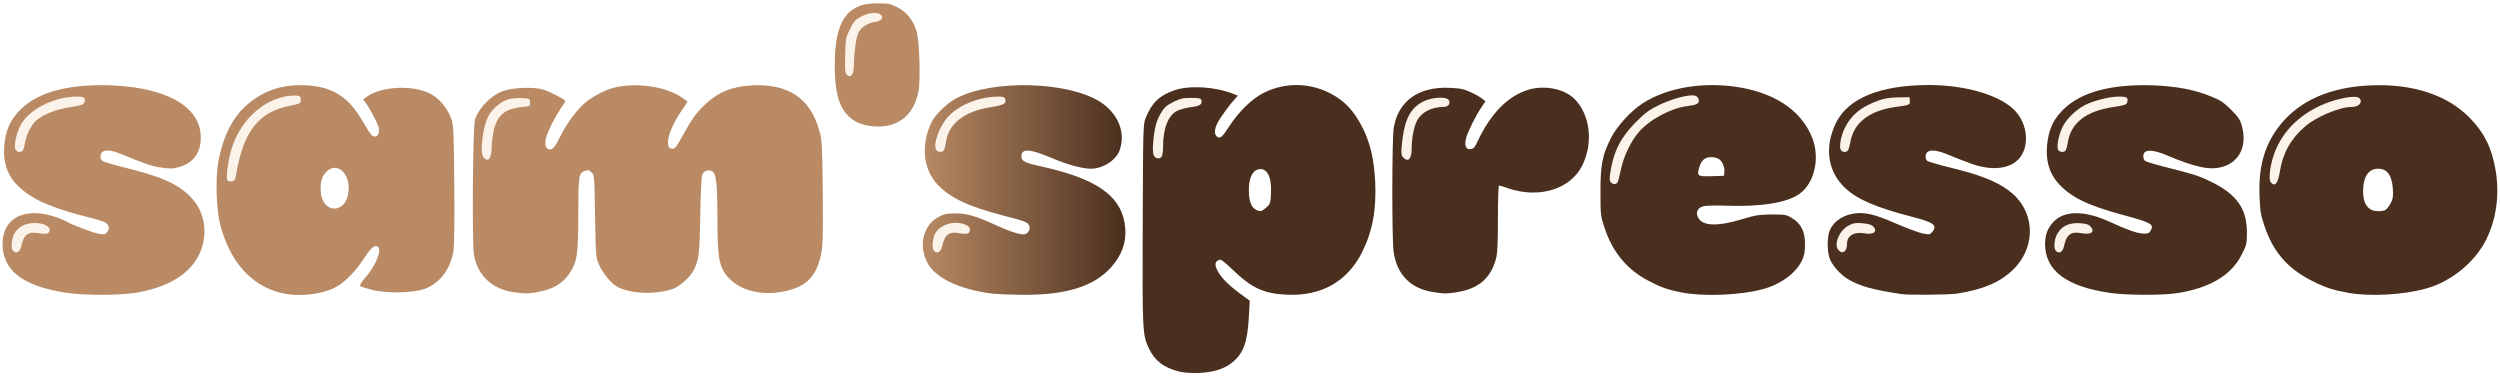
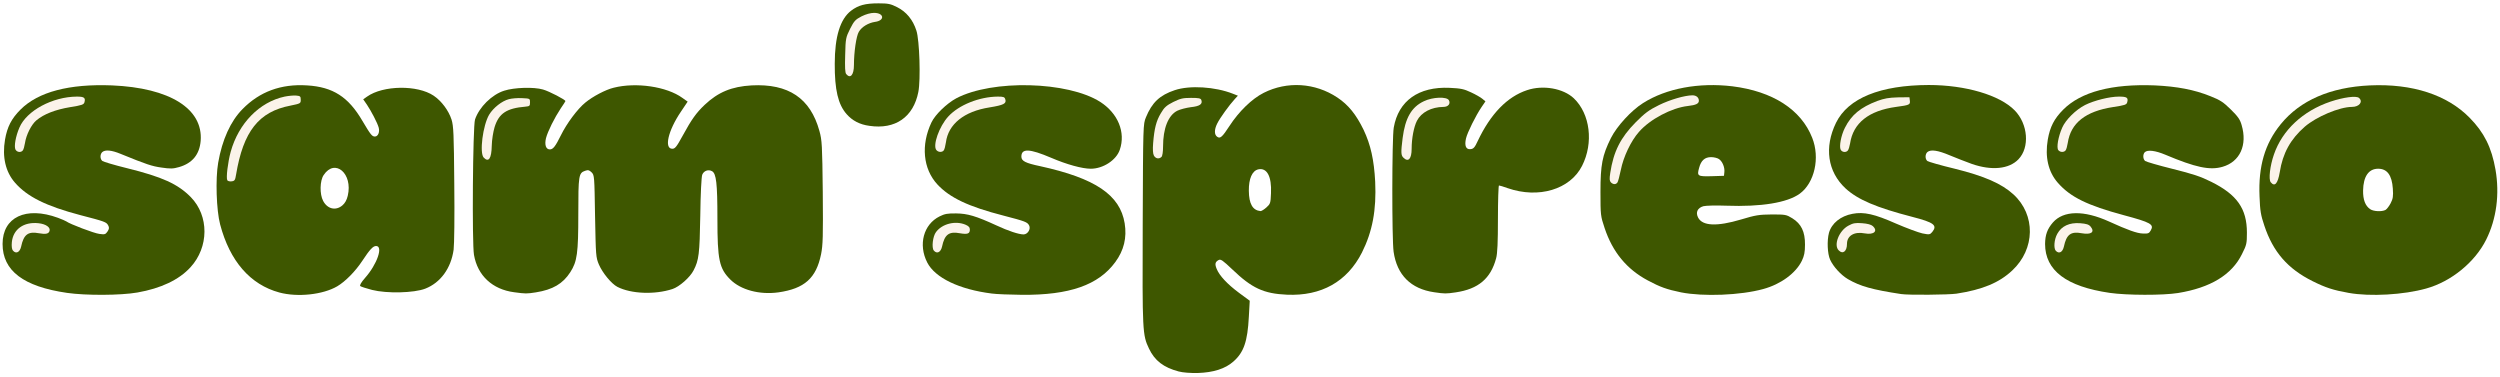
<svg xmlns="http://www.w3.org/2000/svg" viewBox="0 0 1941 292" role="img" aria-label="sam'spresso">
  <defs>
    <linearGradient id="s-grad" gradientUnits="userSpaceOnUse" x1="716" x2="874" y1="0" y2="0">
-       <stop offset="0" stop-color="#B98A64" />
-       <stop offset="1" stop-color="#4A2F1E" />
+       <stop offset="0" stop-color="#3E5700" />
+       <stop offset="1" stop-color="#3E5700" />
    </linearGradient>
  </defs>
-   <path d="M52.1 227.4C18.2 222.5 2.0 210.2 2.0 189.4C2.0 168.6 20.1 160.0 45.0 169.1C48.0 170.2 50.9 171.5 51.5 171.9C54.1 173.9 73.0 181.1 77.1 181.6C81.4 182.2 81.9 182.0 83.5 179.7C84.8 177.7 84.9 176.7 84.0 175.0C82.6 172.4 81.6 172.0 62.3 167.0C35.8 160.0 21.2 152.8 11.6 141.8C4.3 133.4 1.6 121.9 3.9 108.4C5.6 98.5 8.9 92.1 15.9 85.1C29.7 71.3 53.7 65.0 87.0 66.3C131.8 68.2 157.8 84.4 155.8 109.4C154.9 119.9 149.4 126.7 139.1 129.7C134.3 131.1 132.3 131.1 125.4 130.1C118.1 129.1 113.8 127.7 93.5 119.4C86.7 116.6 81.8 116.1 79.5 118.0C77.6 119.6 77.5 123.4 79.5 125.0C80.3 125.6 88.9 128.2 98.7 130.6C126.1 137.4 138.0 142.8 148.1 153.0C162.4 167.6 162.3 191.9 147.8 207.6C138.9 217.3 124.9 223.9 106.7 227.1C93.6 229.4 66.7 229.5 52.1 227.4Z" fill="#B98A64" />
+   <path d="M52.1 227.4C18.2 222.5 2.0 210.2 2.0 189.4C2.0 168.6 20.1 160.0 45.0 169.1C48.0 170.2 50.9 171.5 51.5 171.9C54.1 173.9 73.0 181.1 77.1 181.6C81.4 182.2 81.9 182.0 83.5 179.7C84.8 177.7 84.9 176.7 84.0 175.0C82.6 172.4 81.6 172.0 62.3 167.0C35.8 160.0 21.2 152.8 11.6 141.8C4.3 133.4 1.6 121.9 3.9 108.4C5.6 98.5 8.9 92.1 15.9 85.1C29.7 71.3 53.7 65.0 87.0 66.3C131.8 68.2 157.8 84.4 155.8 109.4C154.9 119.9 149.4 126.7 139.1 129.7C134.3 131.1 132.3 131.1 125.4 130.1C118.1 129.1 113.8 127.7 93.5 119.4C86.7 116.6 81.8 116.1 79.5 118.0C77.6 119.6 77.5 123.4 79.5 125.0C80.3 125.6 88.9 128.2 98.7 130.6C126.1 137.4 138.0 142.8 148.1 153.0C162.4 167.6 162.3 191.9 147.8 207.6C138.9 217.3 124.9 223.9 106.7 227.1C93.6 229.4 66.7 229.5 52.1 227.4Z" fill="#3E5700" />
  <path d="M10.0 194.5C9.2 193.5 8.9 191.2 9.2 188.0C10.2 178.0 18.4 172.1 29.8 173.3C35.7 173.9 39.5 176.6 38.4 179.5C37.6 181.6 35.4 182.0 30.3 181.1C21.8 179.5 18.4 182.0 16.4 191.5C15.4 195.9 12.4 197.4 10.0 194.5ZM12.0 116.1C10.8 113.7 12.1 105.9 15.1 99.0C20.7 85.9 40.8 75.1 59.7 75.0C65.3 75.0 66.5 75.9 65.6 79.3C65.1 81.2 63.8 81.7 54.4 83.2C43.0 85.1 34.0 88.6 28.3 93.4C24.4 96.6 20.3 104.8 19.4 111.0C19.0 113.5 18.3 116.1 17.7 116.8C16.3 118.6 13.2 118.3 12.0 116.1Z" fill="#FBF3EA" />
-   <path d="M216.9 227.1C194.3 221.0 178.4 202.7 170.9 174.2C168.0 163.2 167.2 138.8 169.4 126.3C172.5 108.5 179.0 94.1 188.3 84.7C201.5 71.2 218.2 65.0 238.4 66.3C258.5 67.5 270.5 75.2 281.4 93.9C287.7 104.5 288.8 106.0 291.1 106.0C293.5 106.0 295.0 102.5 294.0 99.0C293.0 95.4 288.2 86.2 284.9 81.3L282.0 77.1 L285.0 75.0C297.4 66.2 324.1 65.8 336.7 74.3C342.8 78.4 348.3 85.8 350.6 92.9C352.1 97.8 352.4 103.8 352.7 142.6C353.0 168.5 352.7 189.6 352.2 193.8C350.2 208.3 342.0 219.5 330.2 224.1C321.5 227.5 300.4 228.0 288.9 225.1C284.4 223.9 280.2 222.6 279.7 222.1C279.1 221.5 280.5 219.1 283.4 215.8C292.8 205.2 297.7 191.0 292.0 191.0C289.6 191.0 287.1 193.7 281.3 202.5C275.9 210.7 268.1 218.6 261.8 222.3C250.7 228.8 231.0 230.9 216.9 227.1ZM265.8 159.5C267.8 157.8 269.2 155.4 270.0 152.0C274.1 134.8 260.1 122.7 251.3 135.9C248.3 140.3 248.1 150.8 250.9 156.0C254.2 162.3 260.7 163.8 265.8 159.5Z" fill="#B98A64" />
+   <path d="M216.9 227.1C194.3 221.0 178.4 202.7 170.9 174.2C168.0 163.2 167.2 138.8 169.4 126.3C172.5 108.5 179.0 94.1 188.3 84.7C201.5 71.2 218.2 65.0 238.4 66.3C258.5 67.5 270.5 75.2 281.4 93.9C287.7 104.5 288.8 106.0 291.1 106.0C293.5 106.0 295.0 102.5 294.0 99.0C293.0 95.4 288.2 86.2 284.9 81.3L282.0 77.1 L285.0 75.0C297.4 66.2 324.1 65.8 336.7 74.3C342.8 78.4 348.3 85.8 350.6 92.9C352.1 97.8 352.4 103.8 352.7 142.6C353.0 168.5 352.7 189.6 352.2 193.8C350.2 208.3 342.0 219.5 330.2 224.1C321.5 227.5 300.4 228.0 288.9 225.1C284.4 223.9 280.2 222.6 279.7 222.1C279.1 221.5 280.5 219.1 283.4 215.8C292.8 205.2 297.7 191.0 292.0 191.0C289.6 191.0 287.1 193.7 281.3 202.5C275.9 210.7 268.1 218.6 261.8 222.3C250.7 228.8 231.0 230.9 216.9 227.1ZM265.8 159.5C267.8 157.8 269.2 155.4 270.0 152.0C274.1 134.8 260.1 122.7 251.3 135.9C248.3 140.3 248.1 150.8 250.9 156.0C254.2 162.3 260.7 163.8 265.8 159.5Z" fill="#3E5700" />
  <path d="M176.5 140.0C175.4 138.2 176.9 126.0 179.1 117.9C185.2 95.8 201.4 79.2 221.0 75.0C224.0 74.4 228.1 74.0 230.0 74.2C233.1 74.5 233.5 74.8 233.5 77.5C233.5 80.3 233.3 80.4 225.5 82.0C200.9 86.7 188.9 102.0 183.3 135.5C182.6 139.9 182.2 140.5 179.8 140.8C178.4 141.0 176.9 140.6 176.5 140.0Z" fill="#FBF3EA" />
-   <path d="M399.2 226.9C382.3 224.7 370.8 214.0 368.0 197.9C366.4 188.8 367.1 97.9 368.8 92.8C372.0 83.2 381.9 73.4 391.5 70.4C399.2 67.9 414.5 67.4 421.6 69.5C426.5 70.9 439.0 77.4 439.0 78.5C439.0 78.7 437.4 81.2 435.4 84.1C430.5 91.5 425.3 101.9 423.9 107.3C422.7 112.4 423.8 116.0 426.9 116.0C429.4 116.0 431.2 113.7 435.5 105.0C439.9 96.0 448.4 84.5 454.5 79.6C460.2 74.9 470.2 69.6 476.5 68.1C493.9 63.7 517.7 67.2 529.8 76.0L533.9 78.9 L528.6 86.8C518.6 101.6 515.5 115.5 522.0 115.5C524.1 115.5 525.3 114.0 530.0 105.4C537.0 92.6 540.5 87.7 547.1 81.4C557.6 71.5 568.1 67.2 583.5 66.3C612.1 64.8 629.2 76.2 636.2 101.7C638.2 108.9 638.4 112.5 638.8 149.3C639.1 183.5 638.9 190.2 637.5 197.3C633.7 216.0 624.6 224.1 604.3 227.0C589.7 229.0 575.1 225.1 567.0 217.0C558.4 208.4 557.0 201.8 557.0 169.8C557.0 142.2 556.1 134.7 552.8 132.9C549.9 131.3 546.4 132.6 545.2 135.7C544.6 137.4 543.9 150.5 543.7 167.5C543.2 197.3 542.6 202.0 538.5 209.9C535.8 215.3 527.4 222.7 522.1 224.4C508.4 228.9 490.0 228.2 479.3 222.7C474.7 220.3 467.8 211.9 465.0 205.4C462.6 199.7 462.6 198.6 462.0 167.8C461.5 136.7 461.5 136.0 459.3 133.8C457.4 132.0 456.6 131.8 454.3 132.6C449.3 134.3 449.0 136.2 449.0 166.0C449.0 196.8 448.1 203.0 442.8 211.3C437.0 220.3 429.2 224.9 416.0 227.0C408.8 228.1 408.2 228.1 399.2 226.9Z" fill="#B98A64" />
+   <path d="M399.2 226.9C382.3 224.7 370.8 214.0 368.0 197.9C366.4 188.8 367.1 97.9 368.8 92.8C372.0 83.2 381.9 73.4 391.5 70.4C399.2 67.9 414.5 67.4 421.6 69.5C426.5 70.9 439.0 77.4 439.0 78.5C439.0 78.7 437.4 81.2 435.4 84.1C430.5 91.5 425.3 101.9 423.9 107.3C422.7 112.4 423.8 116.0 426.9 116.0C429.4 116.0 431.2 113.7 435.5 105.0C439.9 96.0 448.4 84.5 454.5 79.6C460.2 74.9 470.2 69.6 476.5 68.1C493.9 63.7 517.7 67.2 529.8 76.0L533.9 78.9 L528.6 86.8C518.6 101.6 515.5 115.5 522.0 115.5C524.1 115.5 525.3 114.0 530.0 105.4C537.0 92.6 540.5 87.7 547.1 81.4C557.6 71.5 568.1 67.2 583.5 66.3C612.1 64.8 629.2 76.2 636.2 101.7C638.2 108.9 638.4 112.5 638.8 149.3C639.1 183.5 638.9 190.2 637.5 197.3C633.7 216.0 624.6 224.1 604.3 227.0C589.7 229.0 575.1 225.1 567.0 217.0C558.4 208.4 557.0 201.8 557.0 169.8C557.0 142.2 556.1 134.7 552.8 132.9C549.9 131.3 546.4 132.6 545.2 135.7C544.6 137.4 543.9 150.5 543.7 167.5C543.2 197.3 542.6 202.0 538.5 209.9C535.8 215.3 527.4 222.7 522.1 224.4C508.4 228.9 490.0 228.2 479.3 222.7C474.7 220.3 467.8 211.9 465.0 205.4C462.6 199.7 462.6 198.6 462.0 167.8C461.5 136.7 461.5 136.0 459.3 133.8C457.4 132.0 456.6 131.8 454.3 132.6C449.3 134.3 449.0 136.2 449.0 166.0C449.0 196.8 448.1 203.0 442.8 211.3C437.0 220.3 429.2 224.9 416.0 227.0C408.8 228.1 408.2 228.1 399.2 226.9Z" fill="#3E5700" />
  <path d="M375.6 122.4C372.1 118.9 374.9 97.2 379.8 89.0C383.1 83.6 389.7 78.4 395.1 77.0C397.3 76.4 401.9 76.0 405.3 76.2C411.5 76.5 411.5 76.5 411.5 79.5C411.5 82.2 411.2 82.5 408.0 82.8C393.4 84.0 387.3 88.0 384.0 98.7C382.9 102.4 381.9 108.5 381.8 113.2C381.6 123.1 379.4 126.3 375.6 122.4Z" fill="#FBF3EA" />
-   <path d="M675.0 97.7C667.5 96.7 661.8 93.7 657.3 88.6C650.7 81.1 648.0 69.7 648.1 49.5C648.1 28.5 652.3 14.8 660.8 8.3C666.5 4.0 671.8 2.6 682.1 2.6C689.6 2.6 691.5 3.0 696.6 5.6C703.6 9.1 708.8 15.3 711.5 23.8C713.9 31.0 714.9 61.9 713.0 71.4C709.2 90.9 695.1 100.7 675.0 97.7Z" fill="#B98A64" />
+   <path d="M675.0 97.7C667.5 96.7 661.8 93.7 657.3 88.6C650.7 81.1 648.0 69.7 648.1 49.5C648.1 28.5 652.3 14.8 660.8 8.3C666.5 4.0 671.8 2.6 682.1 2.6C689.6 2.6 691.5 3.0 696.6 5.6C703.6 9.1 708.8 15.3 711.5 23.8C713.9 31.0 714.9 61.9 713.0 71.4C709.2 90.9 695.1 100.7 675.0 97.7Z" fill="#3E5700" />
  <path d="M657.0 57.5C656.1 56.4 655.9 52.3 656.2 42.7C656.5 29.8 656.7 29.1 660.0 22.4C663.1 16.3 664.1 15.2 668.9 12.7C672.3 11.0 676.0 10.0 678.6 10.0C686.5 10.0 687.2 16.0 679.3 17.0C674.1 17.8 669.0 20.9 666.8 24.7C664.8 28.0 663.0 40.5 663.0 50.5C663.0 58.2 660.2 61.4 657.0 57.5Z" fill="#FBF3EA" />
  <path d="M770.0 227.9C744.7 224.7 726.0 215.7 719.9 203.8C712.8 189.9 717.0 174.2 729.5 168.0C733.5 166.0 735.8 165.6 742.4 165.7C751.2 165.8 757.7 167.7 773.6 175.0C782.8 179.3 791.0 182.0 794.7 182.0C797.9 182.0 800.5 177.8 799.0 175.0C797.6 172.4 796.0 171.8 779.1 167.4C751.9 160.4 737.5 153.6 727.8 143.2C716.6 131.1 714.9 112.5 723.2 95.0C726.1 88.9 735.2 80.2 742.5 76.3C770.5 61.6 829.0 63.1 854.2 79.1C868.0 88.0 874.1 102.7 869.4 116.3C866.7 124.3 856.5 131.0 846.9 131.0C840.2 131.0 828.2 127.7 816.1 122.5C799.2 115.3 793.0 115.1 793.0 121.6C793.0 125.0 796.1 126.6 807.5 129.0C850.4 138.4 869.6 151.3 873.2 173.4C875.0 184.6 872.6 194.4 865.9 203.5C852.9 221.3 830.4 229.2 793.4 228.9C784.1 228.8 773.6 228.4 770.0 227.9Z" fill="url(#s-grad)" />
  <path d="M725.0 194.5C723.2 192.3 724.2 183.5 726.7 180.2C731.5 173.7 741.7 171.2 749.5 174.4C752.1 175.5 753.0 176.5 753.0 178.3C753.0 181.5 751.1 182.1 745.3 181.1C736.8 179.5 733.4 182.0 731.4 191.5C730.4 195.9 727.4 197.4 725.0 194.5ZM727.0 116.5C724.0 112.9 729.2 98.1 736.2 90.5C744.4 81.5 760.4 75.1 774.7 75.0C779.1 75.0 780.0 75.3 780.5 77.1C781.6 80.4 779.3 81.6 768.2 83.4C748.5 86.5 736.2 96.4 734.4 110.6C734.0 113.3 733.3 116.1 732.7 116.8C731.4 118.4 728.5 118.3 727.0 116.5Z" fill="#FBF3EA" />
-   <path d="M915.1 288.4C903.4 285.3 896.5 280.0 892.1 270.7C887.0 260.0 886.9 257.7 887.2 174.0C887.5 96.8 887.5 96.5 889.7 91.1C894.4 79.6 900.4 73.9 912.1 70.0C923.7 66.1 943.4 67.3 957.3 72.8L961.1 74.3 L958.7 76.9C954.4 81.6 947.3 91.4 945.1 95.8C942.6 100.7 942.7 104.8 945.2 106.3C947.4 107.8 949.1 106.2 954.5 97.9C961.9 86.5 972.0 76.7 981.1 72.1C999.3 62.9 1021.0 64.2 1038.3 75.7C1046.9 81.4 1052.9 88.9 1058.7 100.8C1064.2 112.4 1066.8 124.1 1067.7 141.1C1068.7 163.1 1065.6 179.7 1057.4 196.1C1045.9 218.7 1025.9 230.0 999.1 228.8C981.1 228.0 971.9 223.7 956.8 209.2C949.3 202.1 947.8 201.0 946.1 201.9C943.4 203.4 943.1 205.0 944.6 208.7C946.7 214.0 952.9 220.6 961.9 227.3L970.3 233.5 L969.6 246.0C968.6 265.1 965.7 273.6 957.6 280.7C951.3 286.3 942.1 289.2 930.0 289.6C924.1 289.7 918.5 289.3 915.1 288.4ZM983.2 161.1C986.3 158.3 986.5 157.8 986.8 150.0C987.4 137.0 983.7 130.0 976.9 131.5C972.2 132.6 969.5 138.7 969.6 148.1C969.7 158.4 972.6 163.3 978.7 163.9C979.4 163.9 981.4 162.7 983.2 161.1Z" fill="#4A2F1E" />
+   <path d="M915.1 288.4C903.4 285.3 896.5 280.0 892.1 270.7C887.0 260.0 886.9 257.7 887.2 174.0C887.5 96.8 887.5 96.5 889.7 91.1C894.4 79.6 900.4 73.9 912.1 70.0C923.7 66.1 943.4 67.3 957.3 72.8L961.1 74.3 L958.7 76.9C954.4 81.6 947.3 91.4 945.1 95.8C942.6 100.7 942.7 104.8 945.2 106.3C947.4 107.8 949.1 106.2 954.5 97.9C961.9 86.5 972.0 76.7 981.1 72.1C999.3 62.9 1021.0 64.2 1038.3 75.7C1046.9 81.4 1052.9 88.9 1058.7 100.8C1064.2 112.4 1066.8 124.1 1067.7 141.1C1068.7 163.1 1065.6 179.7 1057.4 196.1C1045.9 218.7 1025.9 230.0 999.1 228.8C981.1 228.0 971.9 223.7 956.8 209.2C949.3 202.1 947.8 201.0 946.1 201.9C943.4 203.4 943.1 205.0 944.6 208.7C946.7 214.0 952.9 220.6 961.9 227.3L970.3 233.5 L969.6 246.0C968.6 265.1 965.7 273.6 957.6 280.7C951.3 286.3 942.1 289.2 930.0 289.6C924.1 289.7 918.5 289.3 915.1 288.4ZM983.2 161.1C986.3 158.3 986.5 157.8 986.8 150.0C987.4 137.0 983.7 130.0 976.9 131.5C972.2 132.6 969.5 138.7 969.6 148.1C969.7 158.4 972.6 163.3 978.7 163.9C979.4 163.9 981.4 162.7 983.2 161.1Z" fill="#3E5700" />
  <path d="M895.9 120.8C895.1 119.4 894.9 116.0 895.3 111.1C896.2 99.9 897.7 93.8 901.3 87.9C903.9 83.4 905.6 81.9 910.9 79.2C916.4 76.5 918.3 76.0 924.7 76.0C930.6 76.0 932.2 76.3 932.7 77.6C933.9 80.8 931.5 82.5 924.6 83.2C920.9 83.7 916.2 84.9 914.0 86.0C907.0 89.6 903.0 99.7 903.0 113.8C903.0 117.8 902.5 121.1 901.8 121.8C899.9 123.7 897.2 123.2 895.9 120.8Z" fill="#FBF3EA" />
-   <path d="M1113.5 226.9C1095.4 224.3 1084.6 213.5 1082.0 195.5C1080.6 185.6 1080.7 107.4 1082.1 99.1C1085.7 78.3 1101.4 67.1 1125.5 68.2C1134.2 68.6 1136.6 69.1 1142.1 71.7C1145.6 73.3 1149.6 75.6 1150.9 76.7L1153.3 78.7 L1150.3 83.1C1145.8 89.7 1139.2 103.0 1138.2 107.5C1136.9 113.2 1138.2 116.2 1141.7 115.8C1144.0 115.6 1145.0 114.5 1147.3 109.5C1157.3 88.4 1170.2 75.1 1185.6 70.0C1198.0 65.8 1213.7 68.6 1221.9 76.3C1234.6 88.4 1237.4 110.9 1228.3 128.8C1219.0 147.1 1194.6 154.4 1170.6 146.1C1167.3 144.9 1164.3 144.0 1163.8 144.0C1163.4 144.0 1163.0 155.6 1163.0 169.8C1163.0 188.0 1162.6 196.9 1161.6 200.5C1157.4 216.3 1147.8 224.4 1130.2 227.0C1122.6 228.1 1121.8 228.1 1113.5 226.9Z" fill="#4A2F1E" />
+   <path d="M1113.5 226.9C1095.4 224.3 1084.6 213.5 1082.0 195.5C1080.6 185.6 1080.7 107.4 1082.1 99.1C1085.7 78.3 1101.4 67.1 1125.5 68.2C1134.2 68.6 1136.6 69.1 1142.1 71.7C1145.6 73.3 1149.6 75.6 1150.9 76.7L1153.3 78.7 L1150.3 83.1C1145.8 89.7 1139.2 103.0 1138.2 107.5C1136.9 113.2 1138.2 116.2 1141.7 115.8C1144.0 115.6 1145.0 114.5 1147.3 109.5C1157.3 88.4 1170.2 75.1 1185.6 70.0C1198.0 65.8 1213.7 68.6 1221.9 76.3C1234.6 88.4 1237.4 110.9 1228.3 128.8C1219.0 147.1 1194.6 154.4 1170.6 146.1C1167.3 144.9 1164.3 144.0 1163.8 144.0C1163.4 144.0 1163.0 155.6 1163.0 169.8C1163.0 188.0 1162.6 196.9 1161.6 200.5C1157.4 216.3 1147.8 224.4 1130.2 227.0C1122.6 228.1 1121.8 228.1 1113.5 226.9Z" fill="#3E5700" />
  <path d="M1089.6 122.4C1087.7 120.6 1087.6 118.3 1089.0 107.2C1091.0 91.6 1095.9 83.1 1105.5 78.6C1112.3 75.3 1123.3 74.9 1124.9 77.8C1126.4 80.5 1124.4 83.0 1120.7 83.0C1111.3 83.1 1103.5 87.2 1100.1 93.8C1097.7 98.5 1096.0 107.5 1096.0 115.5C1096.0 123.4 1093.4 126.2 1089.6 122.4Z" fill="#FBF3EA" />
-   <path d="M1305.2 227.0C1294.1 224.7 1289.0 222.9 1279.3 217.7C1263.0 209.0 1252.0 195.7 1245.8 177.0C1242.7 167.7 1242.6 167.1 1242.6 149.0C1242.6 127.9 1244.0 120.7 1250.7 107.2C1255.4 97.9 1266.5 85.8 1275.7 80.0C1293.7 68.6 1319.0 63.9 1345.0 67.0C1376.4 70.9 1398.4 85.1 1407.0 107.0C1413.2 122.6 1408.8 142.0 1397.3 150.4C1387.6 157.4 1367.3 160.7 1340.3 159.7C1332.1 159.4 1324.6 159.6 1322.5 160.1C1318.0 161.4 1316.3 164.8 1318.4 168.9C1321.8 175.5 1333.0 176.0 1351.8 170.4C1363.1 167.0 1365.7 166.6 1375.6 166.5C1386.2 166.5 1386.9 166.6 1391.6 169.5C1398.5 173.8 1401.5 179.9 1401.4 190.0C1401.4 195.8 1400.8 198.6 1399.0 202.4C1394.3 212.1 1382.6 220.7 1369.0 224.4C1351.3 229.3 1322.5 230.4 1305.2 227.0ZM1338.8 133.6C1339.2 130.0 1337.3 125.3 1334.6 123.5C1333.5 122.7 1330.7 122.0 1328.5 122.0C1323.6 122.0 1320.7 124.6 1319.2 130.3C1317.4 136.7 1318.0 137.1 1328.9 136.8L1338.5 136.5 L1338.8 133.6Z" fill="#4A2F1E" />
+   <path d="M1305.2 227.0C1294.1 224.7 1289.0 222.9 1279.3 217.7C1263.0 209.0 1252.0 195.7 1245.8 177.0C1242.7 167.7 1242.6 167.1 1242.6 149.0C1242.6 127.9 1244.0 120.7 1250.7 107.2C1255.4 97.9 1266.5 85.8 1275.7 80.0C1293.7 68.6 1319.0 63.9 1345.0 67.0C1376.4 70.9 1398.4 85.1 1407.0 107.0C1413.2 122.6 1408.8 142.0 1397.3 150.4C1387.6 157.4 1367.3 160.7 1340.3 159.7C1332.1 159.4 1324.6 159.6 1322.5 160.1C1318.0 161.4 1316.3 164.8 1318.4 168.9C1321.8 175.5 1333.0 176.0 1351.8 170.4C1363.1 167.0 1365.7 166.6 1375.6 166.5C1386.2 166.5 1386.9 166.6 1391.6 169.5C1398.5 173.8 1401.5 179.9 1401.4 190.0C1401.4 195.8 1400.8 198.6 1399.0 202.4C1394.3 212.1 1382.6 220.7 1369.0 224.4C1351.3 229.3 1322.5 230.4 1305.2 227.0ZM1338.8 133.6C1339.2 130.0 1337.3 125.3 1334.6 123.5C1333.5 122.7 1330.7 122.0 1328.5 122.0C1323.6 122.0 1320.7 124.6 1319.2 130.3C1317.4 136.7 1318.0 137.1 1328.9 136.8L1338.5 136.5 L1338.8 133.6Z" fill="#3E5700" />
  <path d="M1250.7 141.6C1249.6 140.4 1249.5 138.9 1250.2 134.3C1252.7 117.7 1258.2 106.8 1270.0 94.9C1277.1 87.8 1280.1 85.5 1288.0 81.6C1296.8 77.3 1307.9 74.1 1314.0 74.0C1317.0 74.0 1319.0 75.7 1319.0 78.2C1319.0 80.5 1316.7 81.6 1310.4 82.3C1297.9 83.7 1281.0 92.6 1272.5 102.4C1266.2 109.5 1260.4 121.8 1258.4 132.0C1257.4 136.7 1256.3 141.1 1255.7 141.8C1254.4 143.4 1252.5 143.3 1250.7 141.6Z" fill="#FBF3EA" />
-   <path d="M1476.0 228.3C1453.7 224.9 1444.3 222.3 1434.7 216.7C1429.3 213.5 1423.4 207.1 1420.9 201.6C1418.8 197.0 1418.4 186.8 1420.0 180.8C1422.1 173.3 1429.1 167.7 1438.3 166.0C1447.1 164.3 1455.4 166.2 1472.1 173.6C1480.2 177.1 1489.4 180.5 1492.5 181.2C1498.0 182.3 1498.4 182.2 1500.2 180.1C1504.4 174.9 1501.5 172.7 1484.8 168.4C1456.6 161.1 1442.4 155.0 1432.9 146.3C1418.9 133.3 1416.2 114.4 1425.5 95.3C1434.9 76.2 1459.8 66.1 1497.5 66.0C1526.0 66.0 1552.6 73.8 1564.2 85.7C1574.6 96.3 1576.0 114.5 1567.1 123.7C1559.8 131.3 1546.3 132.6 1531.0 127.3C1526.3 125.6 1518.6 122.6 1513.8 120.6C1504.6 116.7 1499.1 115.9 1496.5 118.0C1494.6 119.6 1494.5 123.4 1496.4 125.0C1497.2 125.6 1506.8 128.4 1517.7 131.0C1540.7 136.7 1554.1 142.6 1563.2 150.9C1580.6 166.8 1580.2 193.3 1562.3 210.0C1552.2 219.5 1539.2 224.9 1519.0 228.0C1512.9 228.9 1481.5 229.2 1476.0 228.3Z" fill="#4A2F1E" />
+   <path d="M1476.0 228.3C1453.7 224.9 1444.3 222.3 1434.7 216.7C1429.3 213.5 1423.4 207.1 1420.9 201.6C1418.8 197.0 1418.4 186.8 1420.0 180.8C1422.1 173.3 1429.1 167.7 1438.3 166.0C1447.1 164.3 1455.4 166.2 1472.1 173.6C1480.2 177.1 1489.4 180.5 1492.5 181.2C1498.0 182.3 1498.4 182.2 1500.2 180.1C1504.4 174.9 1501.5 172.7 1484.8 168.4C1456.6 161.1 1442.4 155.0 1432.9 146.3C1418.9 133.3 1416.2 114.4 1425.5 95.3C1434.9 76.2 1459.8 66.1 1497.5 66.0C1526.0 66.0 1552.6 73.8 1564.2 85.7C1574.6 96.3 1576.0 114.5 1567.1 123.7C1559.8 131.3 1546.3 132.6 1531.0 127.3C1526.3 125.6 1518.6 122.6 1513.8 120.6C1504.6 116.7 1499.1 115.9 1496.5 118.0C1494.6 119.6 1494.5 123.4 1496.4 125.0C1497.2 125.6 1506.8 128.4 1517.7 131.0C1540.7 136.7 1554.1 142.6 1563.2 150.9C1580.6 166.8 1580.2 193.3 1562.3 210.0C1552.2 219.5 1539.2 224.9 1519.0 228.0C1512.9 228.9 1481.5 229.2 1476.0 228.3Z" fill="#3E5700" />
  <path d="M1427.6 194.4C1423.4 190.3 1427.8 179.1 1435.1 175.2C1438.8 173.2 1440.5 172.9 1445.8 173.3C1449.9 173.6 1452.8 174.4 1454.0 175.5C1458.3 179.4 1454.9 182.5 1447.8 181.2C1439.7 179.6 1434.0 183.0 1434.0 189.3C1434.0 195.1 1430.8 197.7 1427.6 194.4ZM1429.1 116.2C1427.8 113.7 1429.4 105.1 1432.4 99.2C1437.4 89.2 1444.6 83.3 1457.5 78.4C1463.0 76.4 1466.4 75.8 1473.5 75.6L1482.5 75.5 L1482.8 78.1C1483.2 81.3 1482.6 81.6 1472.1 83.0C1450.9 85.9 1438.8 95.5 1436.4 111.4C1436.0 113.6 1435.3 116.1 1434.7 116.8C1433.3 118.6 1430.2 118.3 1429.1 116.2Z" fill="#FBF3EA" />
-   <path d="M1638.1 227.4C1604.3 222.5 1587.8 210.0 1587.8 189.4C1587.9 182.3 1589.5 177.8 1593.9 172.7C1602.1 163.4 1617.9 163.1 1637.5 172.0C1652.0 178.6 1659.2 181.2 1663.7 181.3C1667.8 181.5 1668.6 181.2 1669.9 178.8C1672.5 174.2 1669.9 172.7 1649.0 167.1C1620.4 159.4 1607.4 153.0 1597.6 141.8C1590.3 133.4 1587.6 121.9 1589.9 108.4C1591.6 98.5 1594.9 92.1 1601.9 85.1C1615.7 71.3 1639.7 65.0 1673.0 66.3C1690.2 67.1 1703.6 69.6 1716.2 74.7C1723.8 77.7 1726.2 79.3 1732.0 85.0C1737.5 90.4 1739.2 92.8 1740.4 97.1C1745.0 112.6 1739.1 125.6 1725.6 129.5C1715.7 132.4 1704.6 130.0 1681.1 120.1C1673.5 116.9 1667.3 116.1 1665.2 118.2C1663.6 119.8 1663.7 123.5 1665.5 125.0C1666.3 125.6 1675.8 128.4 1686.7 131.1C1702.7 135.1 1708.5 137.0 1716.9 141.2C1736.8 151.1 1744.5 162.0 1744.5 180.6C1744.5 189.0 1744.3 190.1 1740.7 197.2C1732.8 213.4 1716.2 223.4 1691.0 227.5C1679.2 229.4 1651.2 229.3 1638.1 227.4Z" fill="#4A2F1E" />
+   <path d="M1638.1 227.4C1604.3 222.5 1587.8 210.0 1587.8 189.4C1587.9 182.3 1589.5 177.8 1593.9 172.7C1602.1 163.4 1617.9 163.1 1637.5 172.0C1652.0 178.6 1659.2 181.2 1663.7 181.3C1667.8 181.5 1668.6 181.2 1669.9 178.8C1672.5 174.2 1669.9 172.7 1649.0 167.1C1620.4 159.4 1607.4 153.0 1597.6 141.8C1590.3 133.4 1587.6 121.9 1589.9 108.4C1591.6 98.5 1594.9 92.1 1601.9 85.1C1615.7 71.3 1639.7 65.0 1673.0 66.3C1690.2 67.1 1703.6 69.6 1716.2 74.7C1723.8 77.7 1726.2 79.3 1732.0 85.0C1737.5 90.4 1739.2 92.8 1740.4 97.1C1745.0 112.6 1739.1 125.6 1725.6 129.5C1715.7 132.4 1704.6 130.0 1681.1 120.1C1673.5 116.9 1667.3 116.1 1665.2 118.2C1663.6 119.8 1663.7 123.5 1665.5 125.0C1666.3 125.6 1675.8 128.4 1686.7 131.1C1702.7 135.1 1708.5 137.0 1716.9 141.2C1736.8 151.1 1744.5 162.0 1744.5 180.6C1744.5 189.0 1744.3 190.1 1740.7 197.2C1732.8 213.4 1716.2 223.4 1691.0 227.5C1679.2 229.4 1651.2 229.3 1638.1 227.4Z" fill="#3E5700" />
  <path d="M1596.2 194.8C1594.3 192.9 1594.8 185.9 1597.3 181.5C1600.6 175.5 1606.7 172.7 1615.0 173.3C1620.0 173.7 1621.8 174.3 1623.2 176.0C1626.6 180.2 1623.6 182.4 1616.3 181.1C1607.8 179.5 1604.4 182.0 1602.4 191.5C1601.4 195.8 1598.7 197.3 1596.2 194.8ZM1598.1 116.6C1596.5 114.7 1598.0 106.1 1601.1 99.1C1603.7 93.1 1611.6 85.2 1618.9 81.5C1625.9 78.0 1637.9 75.0 1645.1 75.0C1651.3 75.0 1652.5 75.8 1651.6 79.3C1651.1 81.3 1649.9 81.7 1640.7 83.1C1619.2 86.4 1607.7 95.5 1605.4 111.0C1605.0 113.5 1604.3 116.1 1603.7 116.8C1602.4 118.4 1599.5 118.3 1598.1 116.6Z" fill="#FBF3EA" />
-   <path d="M1823.5 227.4C1811.6 225.3 1805.5 223.3 1795.5 218.3C1776.2 208.7 1764.8 195.6 1758.0 175.1C1755.3 167.1 1754.7 163.7 1754.3 152.5C1753.3 129.2 1758.4 111.6 1770.7 96.5C1785.8 77.9 1809.3 67.7 1840.0 66.3C1872.9 64.8 1900.0 73.6 1917.5 91.5C1928.7 102.9 1934.5 114.5 1937.5 131.7C1940.8 150.7 1938.3 169.9 1930.3 186.0C1921.6 203.5 1903.2 218.6 1883.7 224.0C1866.3 228.9 1840.2 230.4 1823.5 227.4ZM1852.1 163.0C1853.1 162.4 1854.9 160.1 1856.1 157.8C1857.9 154.3 1858.2 152.4 1857.8 146.5C1857.1 136.0 1853.4 131.0 1846.4 131.0C1839.0 131.0 1834.9 137.0 1834.7 147.9C1834.6 155.1 1836.4 159.8 1840.2 162.4C1842.8 164.2 1849.2 164.5 1852.1 163.0Z" fill="#4A2F1E" />
+   <path d="M1823.5 227.4C1811.6 225.3 1805.5 223.3 1795.5 218.3C1776.2 208.7 1764.8 195.6 1758.0 175.1C1755.3 167.1 1754.7 163.7 1754.3 152.5C1753.3 129.2 1758.4 111.6 1770.7 96.5C1785.8 77.9 1809.3 67.7 1840.0 66.3C1872.9 64.8 1900.0 73.6 1917.5 91.5C1928.7 102.9 1934.5 114.5 1937.5 131.7C1940.8 150.7 1938.3 169.9 1930.3 186.0C1921.6 203.5 1903.2 218.6 1883.7 224.0C1866.3 228.9 1840.2 230.4 1823.5 227.4ZM1852.1 163.0C1853.1 162.4 1854.9 160.1 1856.1 157.8C1857.9 154.3 1858.2 152.4 1857.8 146.5C1857.1 136.0 1853.4 131.0 1846.4 131.0C1839.0 131.0 1834.9 137.0 1834.7 147.9C1834.6 155.1 1836.4 159.8 1840.2 162.4C1842.8 164.2 1849.2 164.5 1852.1 163.0Z" fill="#3E5700" />
  <path d="M1763.0 141.5C1761.2 139.3 1762.4 128.8 1765.5 119.9C1772.0 101.0 1788.0 86.1 1809.4 78.9C1819.6 75.5 1829.3 74.2 1831.5 76.0C1834.9 78.9 1831.8 83.0 1826.1 83.0C1816.4 83.0 1798.4 90.6 1789.4 98.4C1778.3 108.1 1772.3 119.0 1770.0 133.7C1768.5 142.6 1766.1 145.3 1763.0 141.5Z" fill="#FBF3EA" />
</svg>
